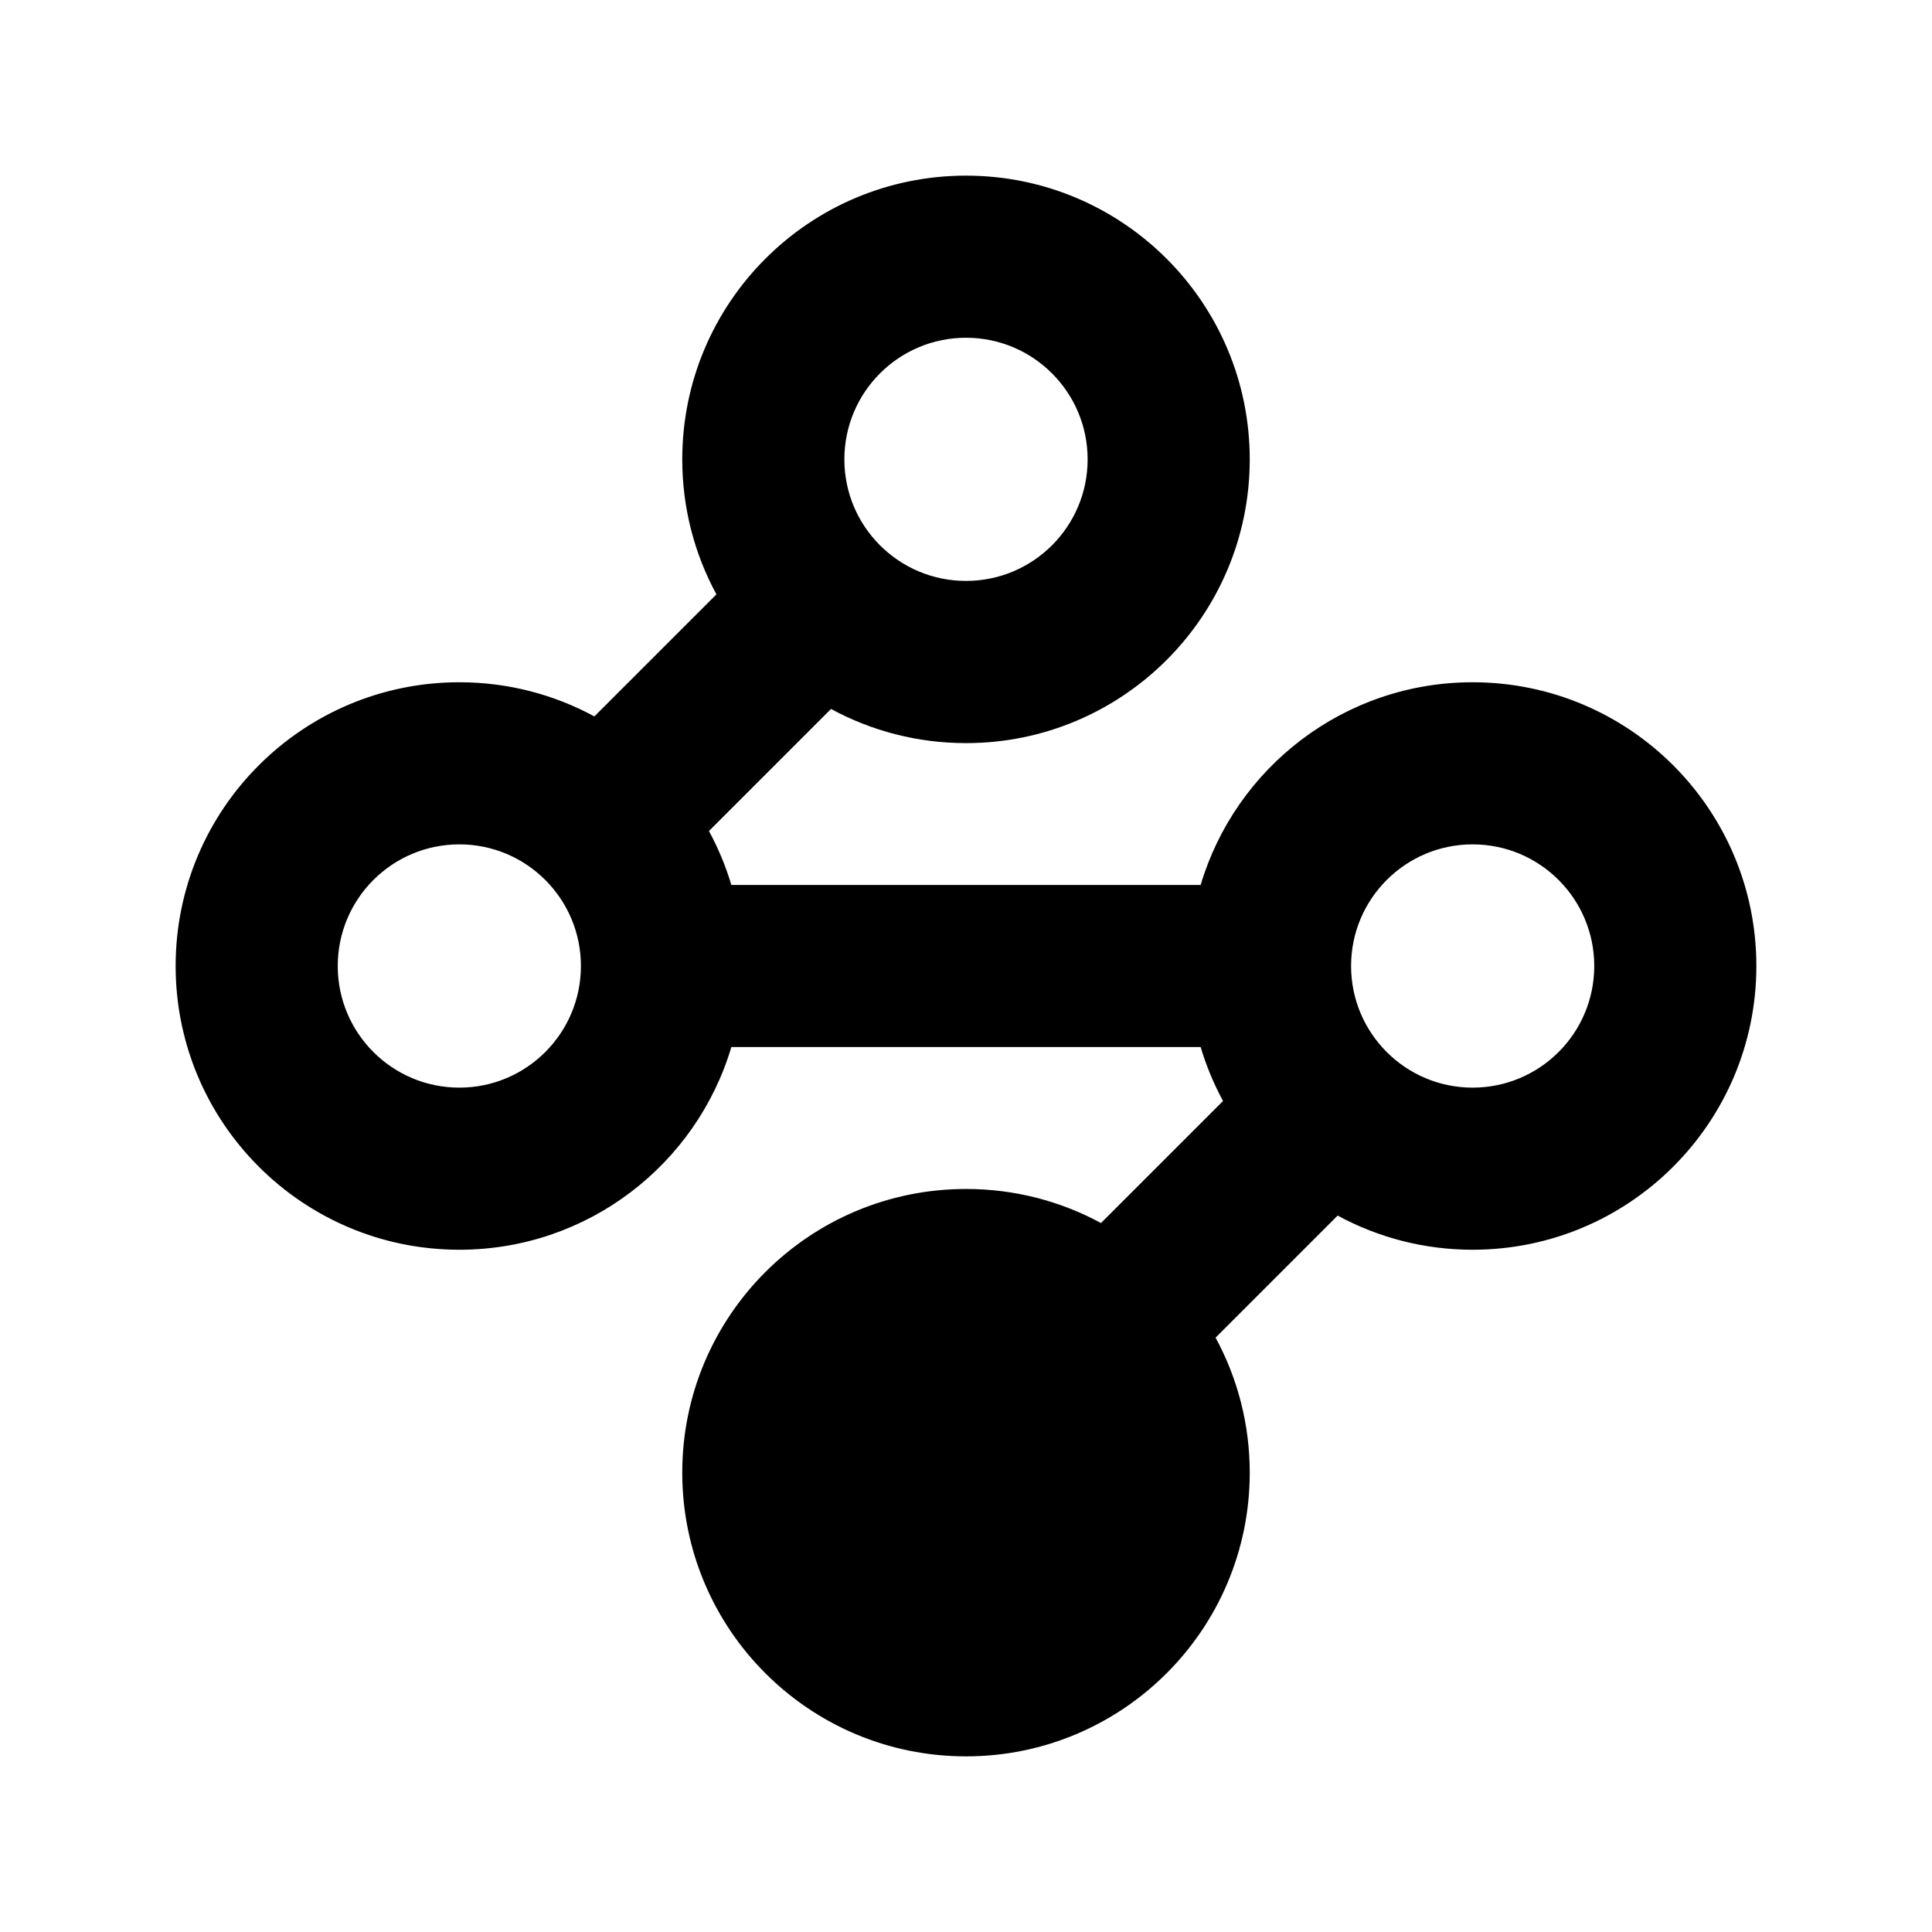
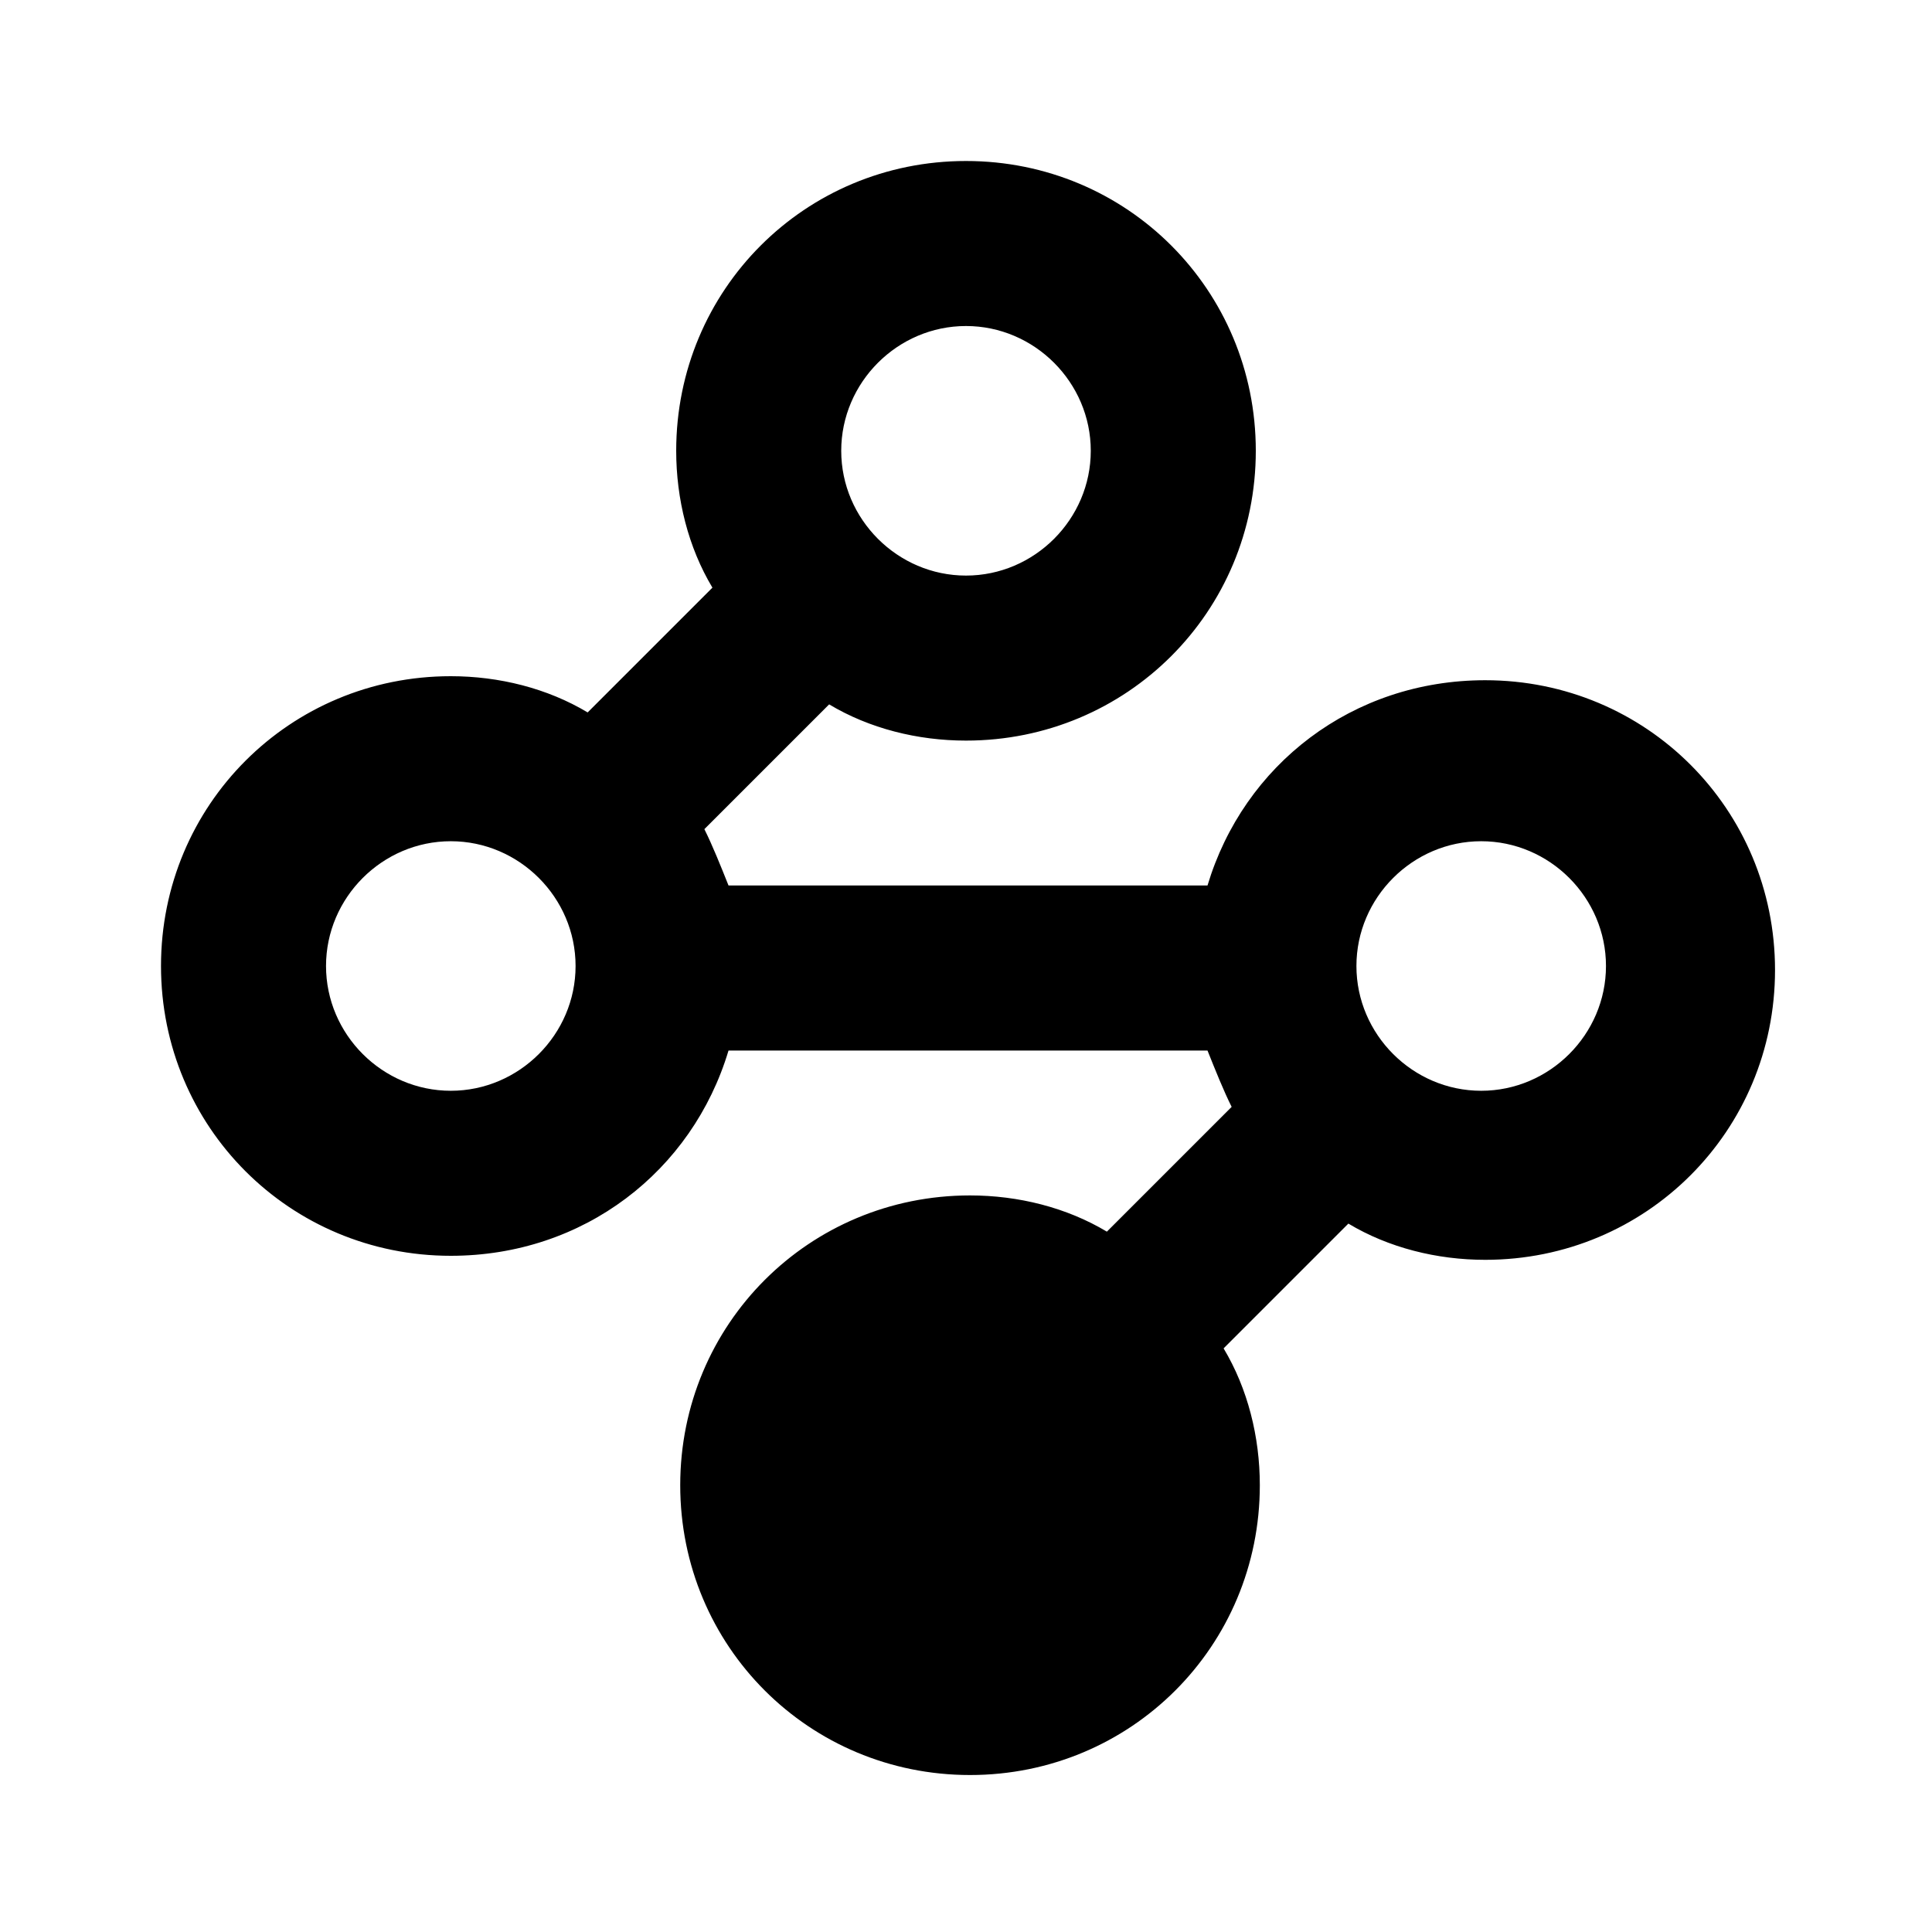
- <svg xmlns="http://www.w3.org/2000/svg" width="22" height="22" viewBox="0 0 22 22" fill="none">
-   <path fill-rule="evenodd" clip-rule="evenodd" d="M11 3.846C10.235 3.846 9.615 4.466 9.615 5.231C9.615 5.995 10.235 6.615 11 6.615C11.765 6.615 12.385 5.995 12.385 5.231C12.385 4.466 11.765 3.846 11 3.846ZM7.769 5.231C7.769 3.446 9.216 2 11 2C12.784 2 14.231 3.446 14.231 5.231C14.231 7.015 12.784 8.462 11 8.462C10.444 8.462 9.92 8.321 9.463 8.073L8.073 9.463C8.178 9.657 8.264 9.862 8.328 10.077H13.672C14.069 8.742 15.306 7.769 16.769 7.769C18.554 7.769 20 9.216 20 11C20 12.784 18.554 14.231 16.769 14.231C16.213 14.231 15.689 14.09 15.232 13.842L13.842 15.232C14.09 15.689 14.231 16.213 14.231 16.769C14.231 18.554 12.784 20 11 20C9.216 20 7.769 18.554 7.769 16.769C7.769 14.985 9.216 13.539 11 13.539C11.556 13.539 12.08 13.679 12.537 13.927L13.927 12.537C13.822 12.344 13.736 12.138 13.672 11.923H8.328C7.931 13.258 6.694 14.231 5.231 14.231C3.446 14.231 2 12.784 2 11C2 9.216 3.446 7.769 5.231 7.769C5.787 7.769 6.311 7.91 6.768 8.158L8.158 6.768C7.91 6.311 7.769 5.787 7.769 5.231ZM5.231 9.615C4.466 9.615 3.846 10.235 3.846 11C3.846 11.765 4.466 12.385 5.231 12.385C5.995 12.385 6.615 11.765 6.615 11C6.615 10.235 5.995 9.615 5.231 9.615ZM15.385 11C15.385 10.235 16.005 9.615 16.769 9.615C17.534 9.615 18.154 10.235 18.154 11C18.154 11.765 17.534 12.385 16.769 12.385C16.005 12.385 15.385 11.765 15.385 11Z" fill="black" />
+ <svg xmlns="http://www.w3.org/2000/svg" version="1.1" x="0px" y="0px" viewBox="0 0 48 48" style="enable-background:new 0 0 48 48;" xml:space="preserve">
+   <style type="text/css">
+ 	.st0{fill-rule:evenodd;clip-rule:evenodd;}
+ </style>
+   <path class="st0" d="M24,8.1c-1.7,0-3.1,1.4-3.1,3.1c0,1.7,1.4,3.1,3.1,3.1s3.1-1.4,3.1-3.1C27.1,9.5,25.7,8.1,24,8.1z M16.8,11.2  C16.8,7.2,20,4,24,4c4,0,7.2,3.2,7.2,7.2S28,18.4,24,18.4c-1.2,0-2.4-0.3-3.4-0.9l-3.1,3.1c0.2,0.4,0.4,0.9,0.6,1.4h11.9  c0.9-3,3.6-5.1,6.9-5.1c4,0,7.2,3.2,7.2,7.2c0,4-3.2,7.2-7.2,7.2c-1.2,0-2.4-0.3-3.4-0.9l-3.1,3.1c0.6,1,0.9,2.2,0.9,3.4  c0,4-3.2,7.2-7.2,7.2c-4,0-7.2-3.2-7.2-7.2s3.2-7.2,7.2-7.2c1.2,0,2.4,0.3,3.4,0.9l3.1-3.1c-0.2-0.4-0.4-0.9-0.6-1.4H18.1  c-0.9,3-3.6,5.1-6.9,5.1C7.2,31.2,4,28,4,24c0-4,3.2-7.2,7.2-7.2c1.2,0,2.4,0.3,3.4,0.9l3.1-3.1C17.1,13.6,16.8,12.4,16.8,11.2z   M11.2,20.9c-1.7,0-3.1,1.4-3.1,3.1c0,1.7,1.4,3.1,3.1,3.1c1.7,0,3.1-1.4,3.1-3.1C14.3,22.3,12.9,20.9,11.2,20.9z M33.7,24  c0-1.7,1.4-3.1,3.1-3.1c1.7,0,3.1,1.4,3.1,3.1c0,1.7-1.4,3.1-3.1,3.1C35.1,27.1,33.7,25.7,33.7,24z" />
</svg>
